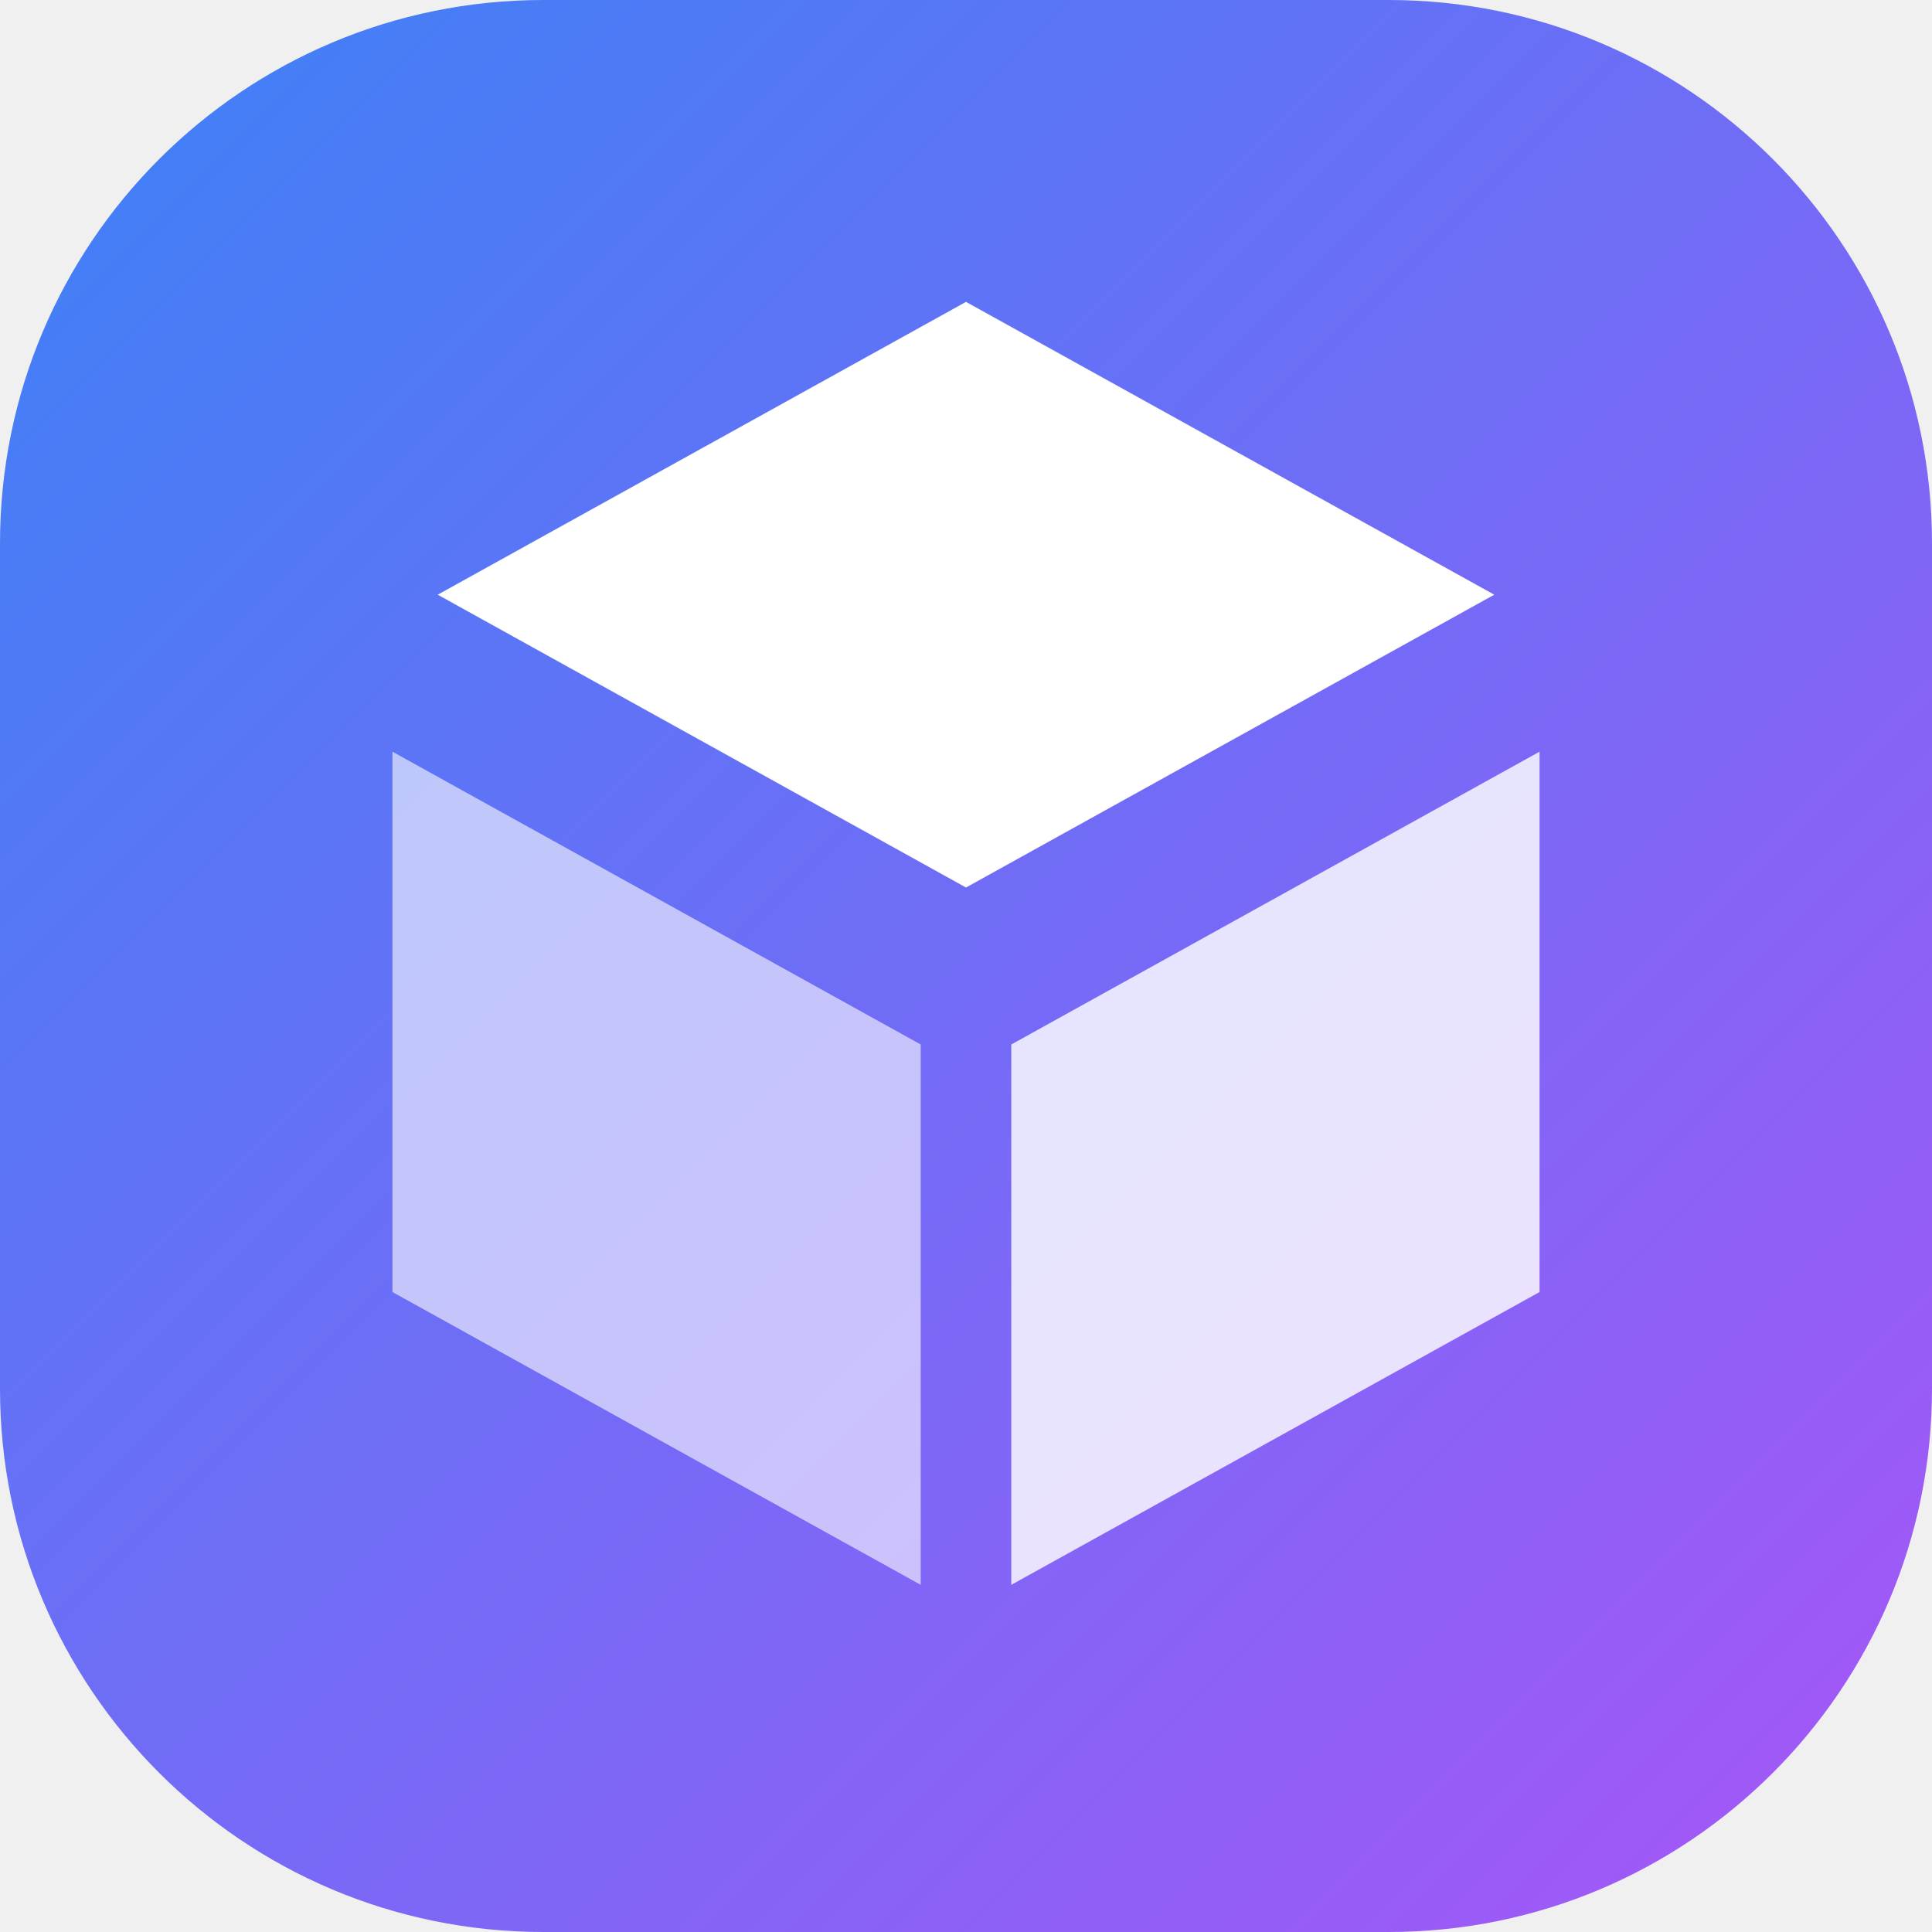
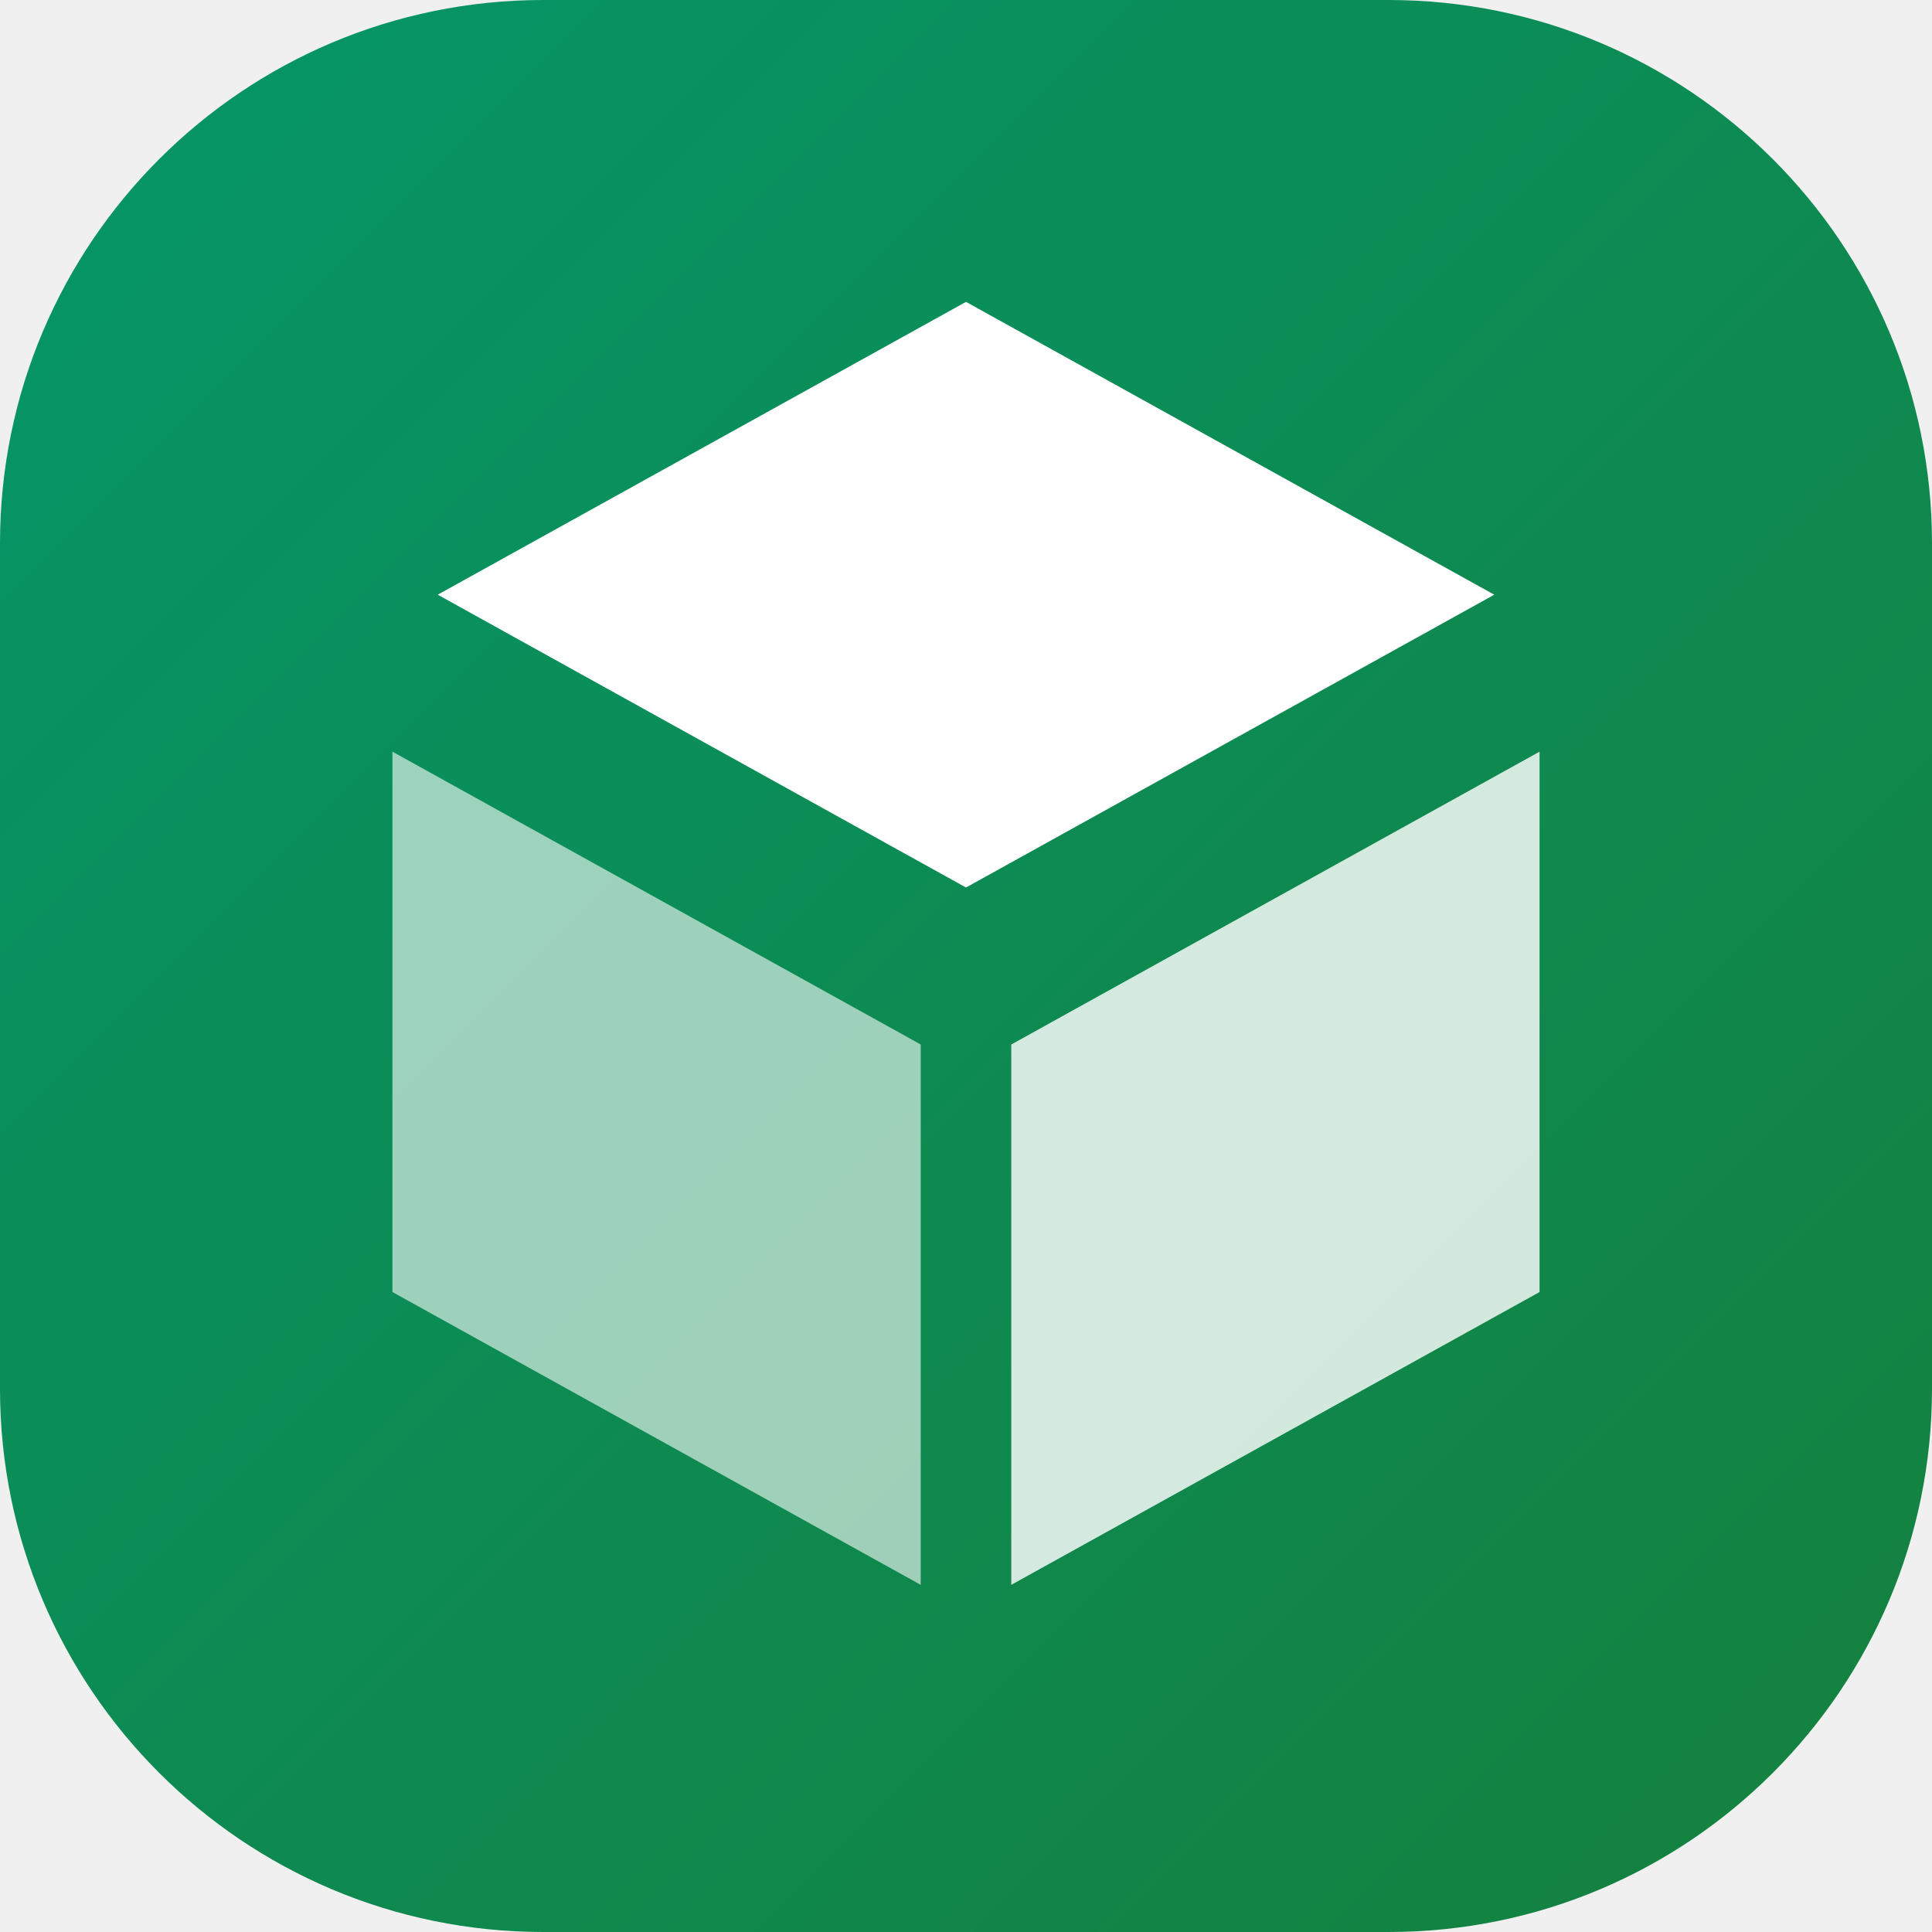
<svg xmlns="http://www.w3.org/2000/svg" viewBox="0 0 64 64">
  <defs>
    <linearGradient id="bg" x1="0" y1="0" x2="1" y2="1">
-       <stop offset="0" stop-color="#3b82f6" />
-       <stop offset="1" stop-color="#a855f7" />
+       <stop offset="0" stop-color="#059669" />
+       <stop offset="1" stop-color="#15803d" />
    </linearGradient>
  </defs>
  <rect width="64" height="64" rx="18" fill="url(#bg)" />
  <path d="M32 10 49.5 19.7 32 29.4 14.5 19.7Z" fill="#fff" />
  <path d="M13 24.9 30.5 34.6V52.5L13 42.8Z" fill="#fff" fill-opacity=".6" />
  <path d="M51 24.9 33.5 34.6V52.5L51 42.8Z" fill="#fff" fill-opacity=".82" />
</svg>
